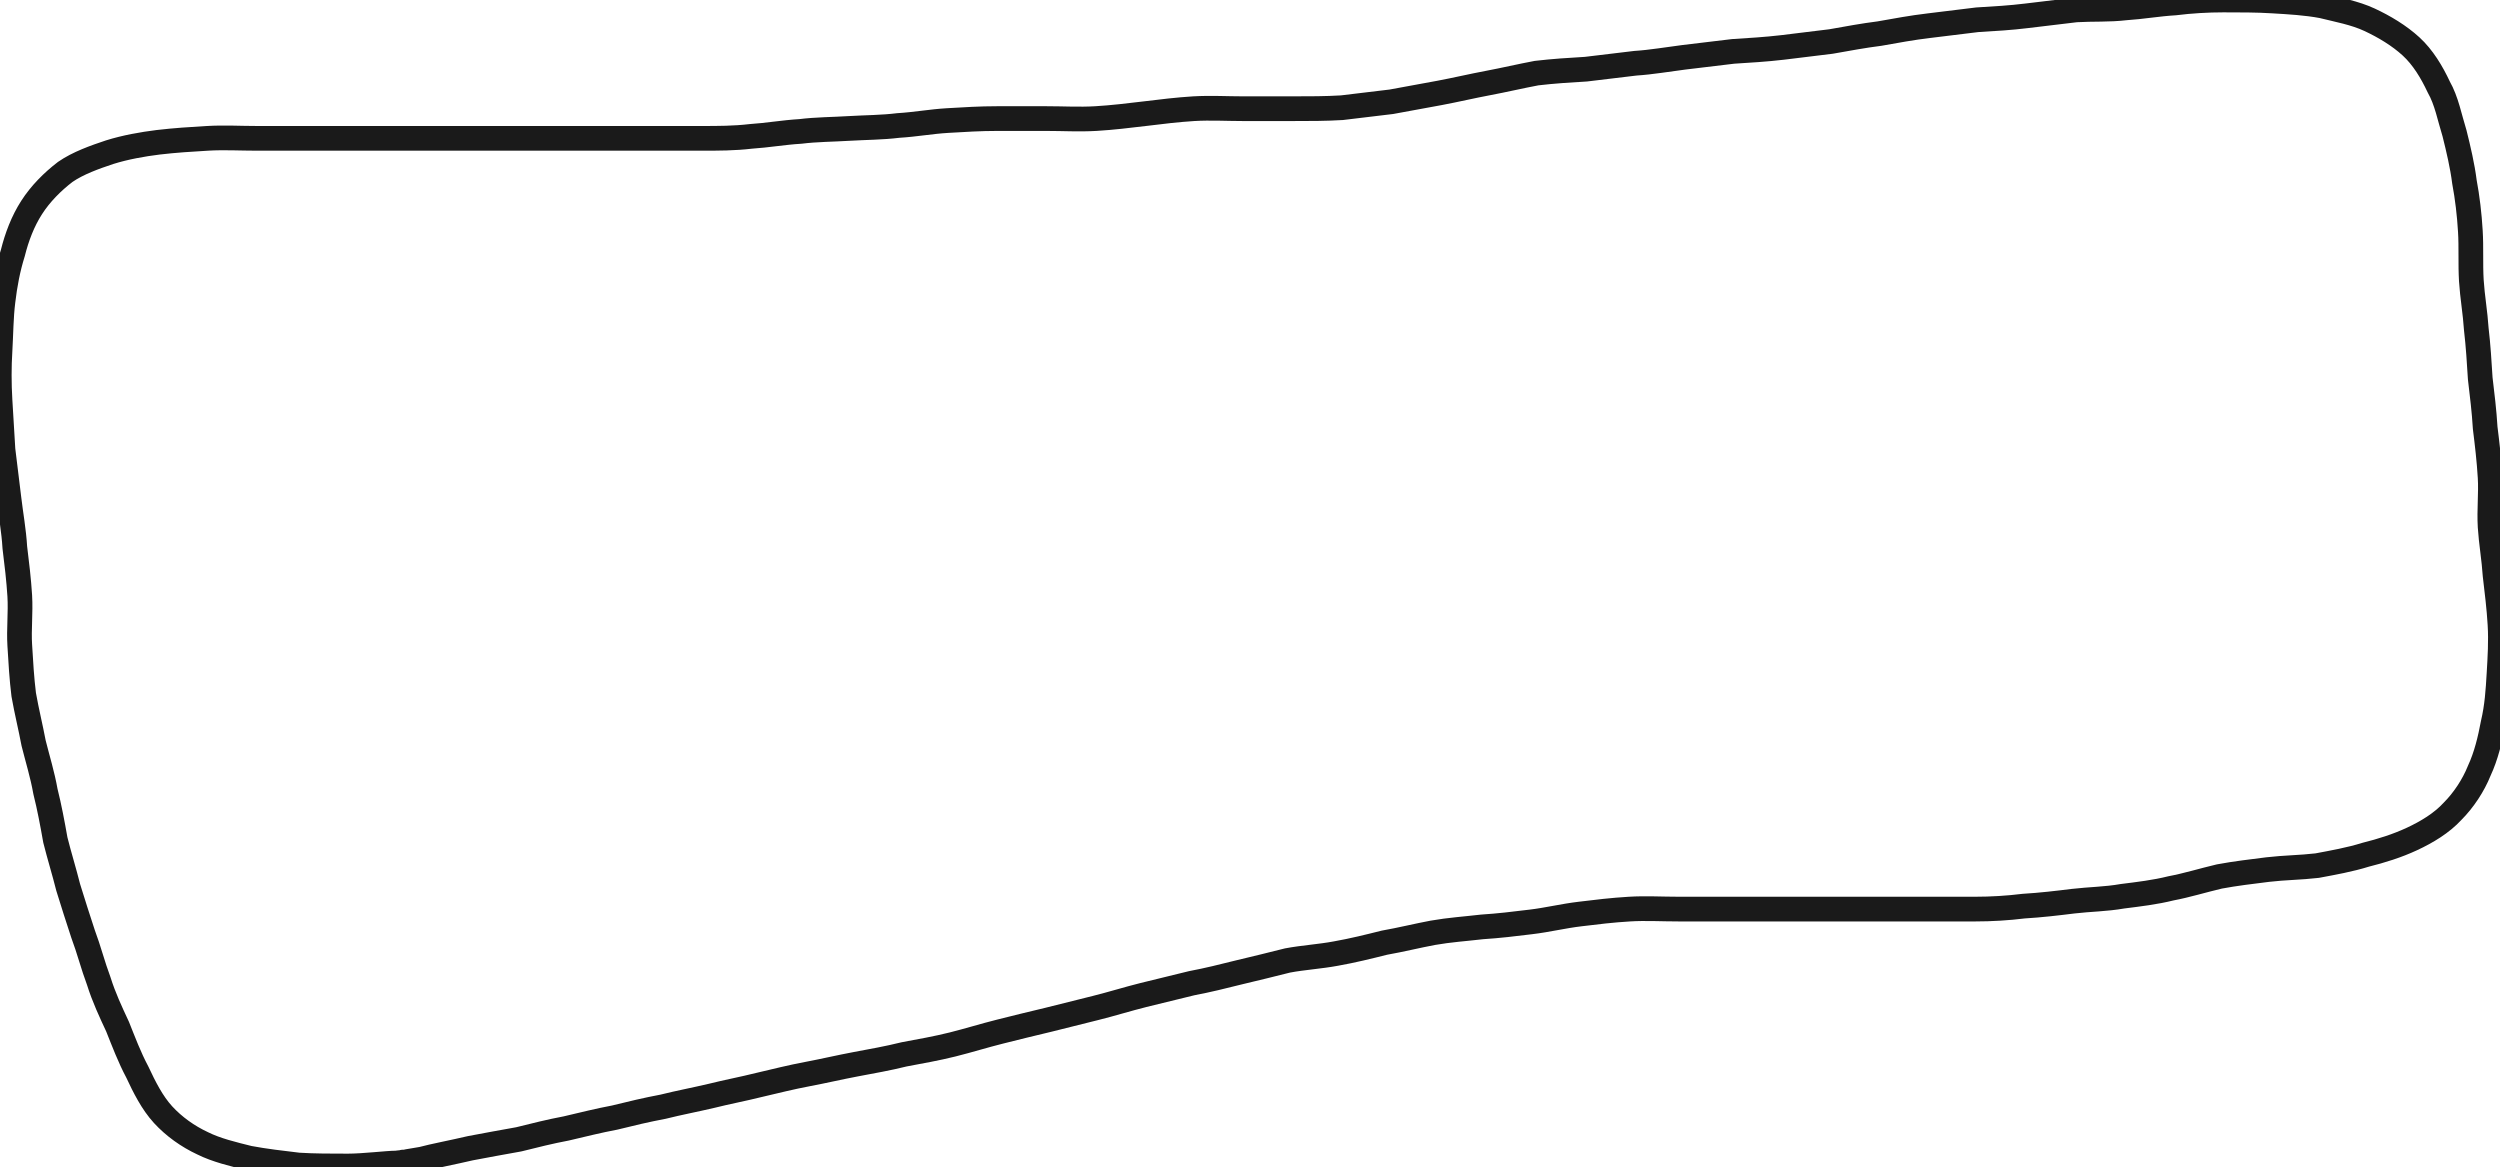
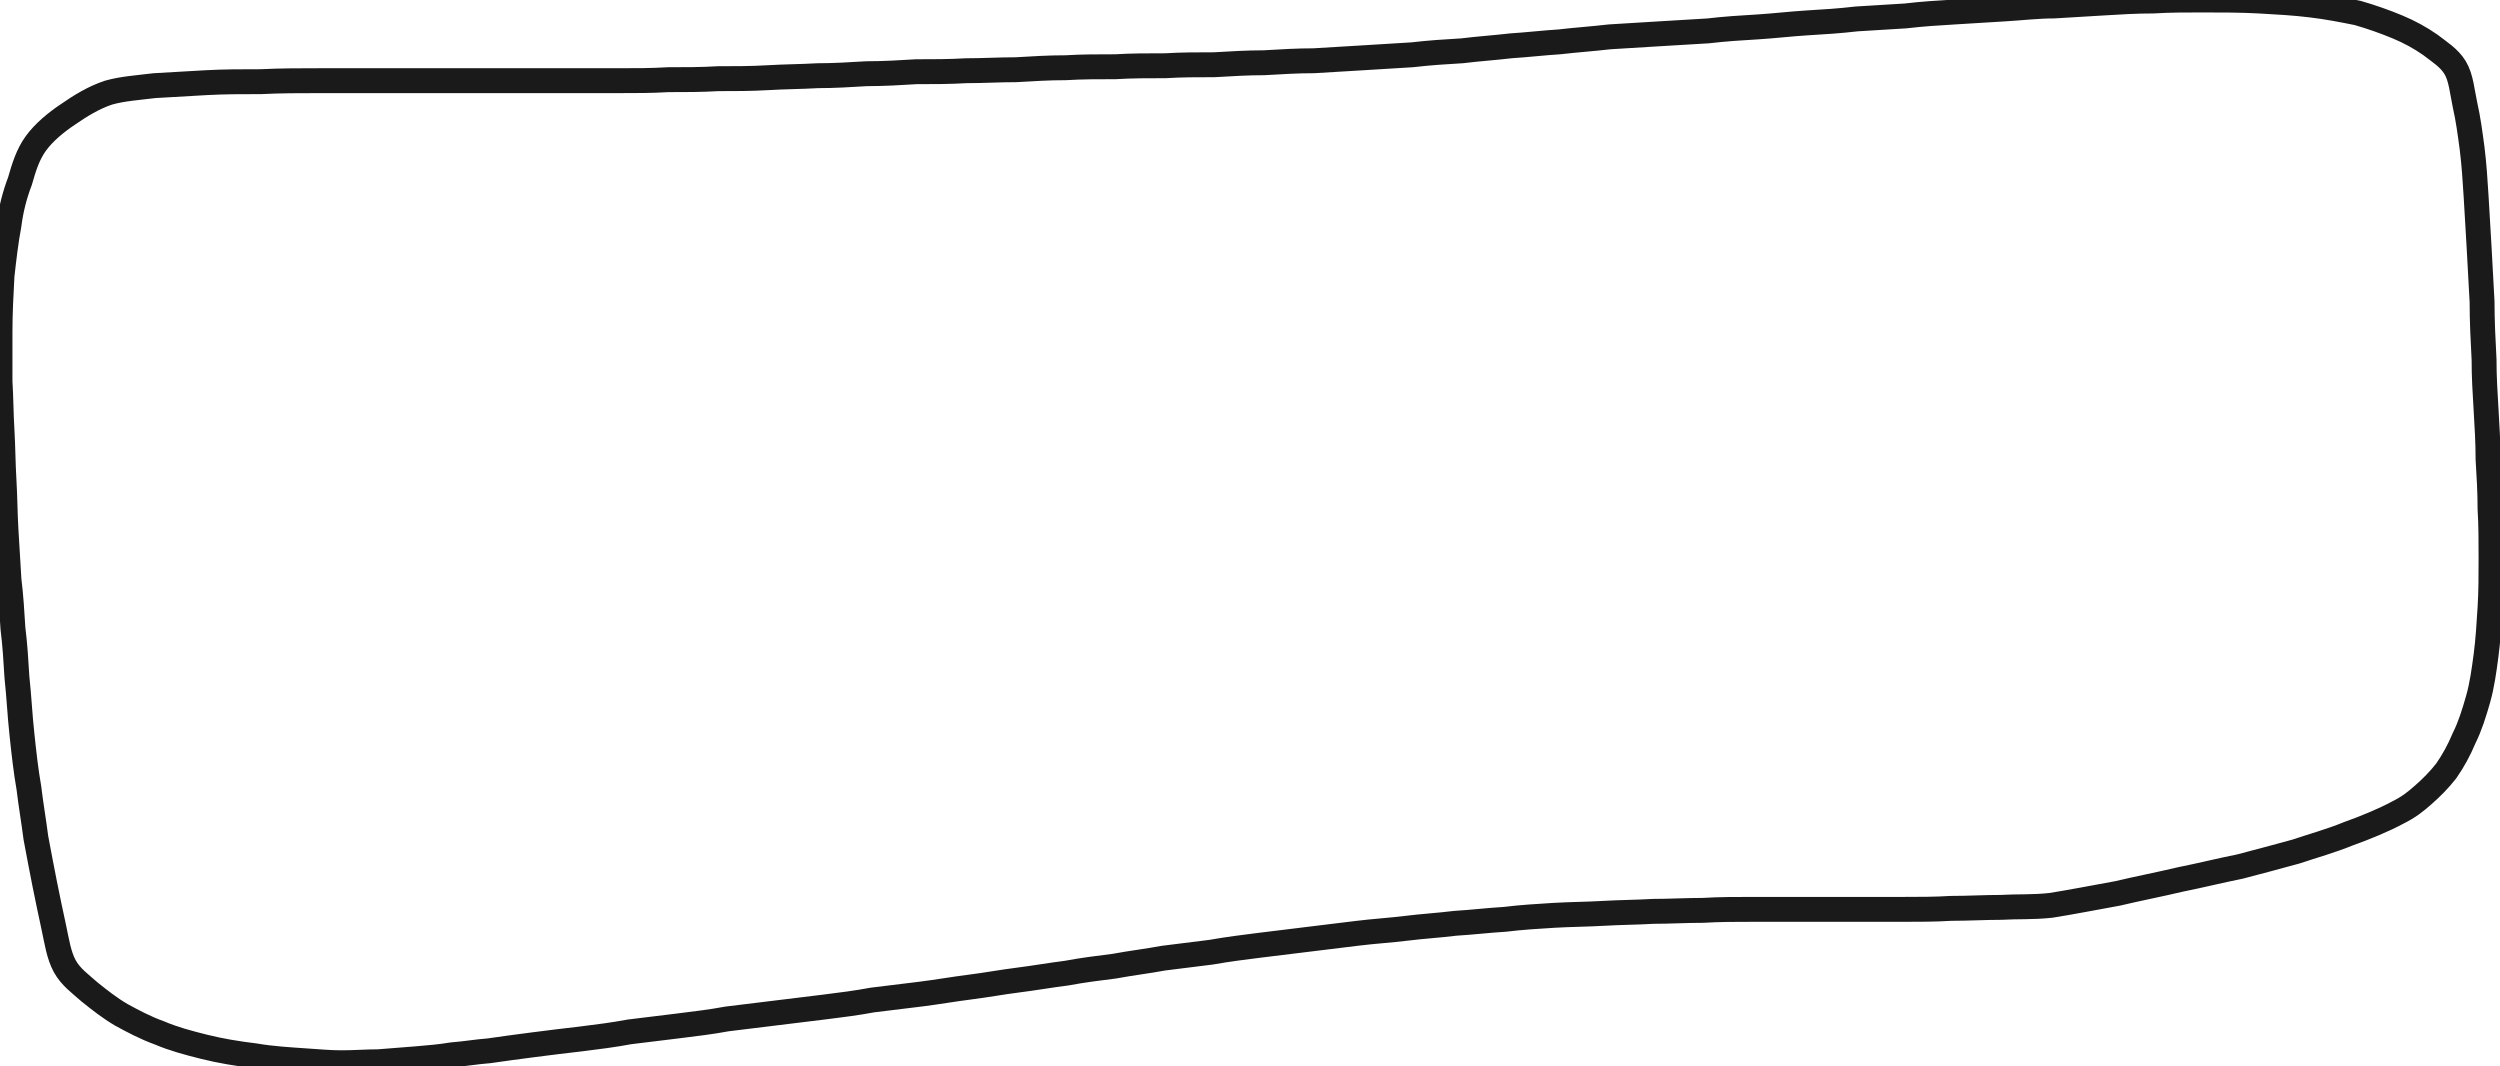
- <svg xmlns="http://www.w3.org/2000/svg" viewBox="0 0 253 118">
-   <path d="M40.1 117.7 C39.2 117.7 36.8 118.0 35.2 118.0 C33.5 118.0 31.8 118.0 30.2 117.9 C28.5 117.7 26.8 117.5 25.2 117.2 C23.6 116.8 21.9 116.4 20.5 115.7 C19.0 115.0 17.6 114.0 16.5 112.8 C15.4 111.6 14.6 110.0 13.9 108.5 C13.1 107.0 12.5 105.4 11.9 103.9 C11.2 102.4 10.5 100.9 10.0 99.3 C9.4 97.7 9.0 96.1 8.4 94.5 C7.9 93.0 7.4 91.4 6.9 89.8 C6.5 88.2 6.0 86.6 5.6 85.0 C5.3 83.3 5.0 81.7 4.6 80.1 C4.3 78.4 3.8 76.8 3.4 75.2 C3.1 73.6 2.7 72.0 2.4 70.3 C2.2 68.7 2.1 67.0 2.0 65.3 C1.9 63.7 2.1 62.0 2.0 60.3 C1.9 58.7 1.7 57.0 1.5 55.4 C1.4 53.7 1.1 52.1 0.9 50.4 C0.7 48.8 0.5 47.1 0.3 45.5 C0.2 43.8 0.1 42.1 0.0 40.5 C-0.1 38.8 -0.1 37.1 0.0 35.5 C0.1 33.8 0.1 32.1 0.3 30.5 C0.5 28.8 0.8 27.2 1.3 25.6 C1.7 24.0 2.3 22.4 3.2 21.0 C4.1 19.6 5.3 18.4 6.6 17.4 C7.9 16.5 9.6 15.9 11.1 15.4 C12.7 14.9 14.4 14.6 16.0 14.4 C17.7 14.2 19.3 14.1 21.0 14.0 C22.7 13.9 24.3 14.0 26.0 14.0 C27.7 14.0 29.3 14.0 31.0 14.0 C32.7 14.0 34.3 14.0 36.0 14.0 C37.7 14.0 39.3 14.0 41.0 14.0 C42.7 14.0 44.3 14.0 46.0 14.0 C47.7 14.0 49.3 14.0 51.0 14.0 C52.7 14.0 54.3 14.0 56.0 14.0 C57.7 14.0 59.3 14.0 61.0 14.0 C62.7 14.0 64.3 14.0 66.0 14.0 C67.7 14.0 69.3 14.0 71.0 14.0 C72.7 14.0 74.3 14.0 76.0 13.8 C77.6 13.7 79.3 13.4 81.0 13.3 C82.6 13.1 84.3 13.1 85.9 13.0 C87.6 12.9 89.3 12.9 90.9 12.7 C92.6 12.6 94.2 12.3 95.9 12.2 C97.6 12.1 99.2 12.0 100.9 12.0 C102.6 12.0 104.2 12.0 105.9 12.0 C107.6 12.0 109.2 12.1 110.9 12.0 C112.6 11.9 114.2 11.7 115.9 11.5 C117.5 11.3 119.2 11.1 120.8 11.0 C122.5 10.9 124.2 11.0 125.8 11.0 C127.5 11.0 129.2 11.0 130.8 11.0 C132.5 11.0 134.2 11.0 135.8 10.9 C137.5 10.7 139.2 10.5 140.8 10.3 C142.4 10.0 144.1 9.7 145.7 9.4 C147.3 9.1 149.0 8.7 150.6 8.4 C152.2 8.1 153.9 7.7 155.5 7.4 C157.2 7.2 158.8 7.1 160.5 7.0 C162.1 6.8 163.8 6.6 165.5 6.4 C167.1 6.3 168.8 6.0 170.4 5.8 C172.1 5.6 173.7 5.4 175.4 5.2 C177.0 5.1 178.7 5.0 180.4 4.8 C182.0 4.6 183.7 4.4 185.3 4.2 C187.0 3.9 188.6 3.6 190.2 3.4 C191.9 3.1 193.5 2.8 195.2 2.6 C196.8 2.4 198.5 2.2 200.1 2.0 C201.8 1.9 203.5 1.8 205.1 1.6 C206.8 1.4 208.4 1.2 210.1 1.0 C211.8 0.9 213.4 1.0 215.1 0.8 C216.7 0.7 218.4 0.4 220.1 0.3 C221.7 0.1 223.4 0.0 225.0 0.0 C226.7 -0.0 228.4 -0.0 230.0 0.1 C231.7 0.2 233.4 0.3 235.0 0.6 C236.6 1.0 238.3 1.3 239.8 2.0 C241.3 2.7 242.8 3.6 244.0 4.7 C245.2 5.8 246.1 7.3 246.8 8.8 C247.6 10.2 247.9 11.9 248.4 13.5 C248.8 15.1 249.2 16.8 249.4 18.4 C249.7 20.0 249.9 21.7 250.0 23.4 C250.1 25.0 250.0 26.7 250.1 28.4 C250.2 30.0 250.5 31.7 250.6 33.3 C250.8 35.0 250.9 36.7 251.0 38.3 C251.2 40.0 251.4 41.6 251.5 43.3 C251.7 44.9 251.9 46.6 252.0 48.3 C252.1 49.9 251.9 51.6 252.0 53.3 C252.1 54.9 252.4 56.6 252.5 58.2 C252.7 59.9 252.9 61.5 253.0 63.2 C253.1 64.9 253.0 66.5 252.9 68.2 C252.8 69.9 252.7 71.5 252.3 73.2 C252.0 74.8 251.6 76.5 250.9 78.0 C250.3 79.5 249.3 81.0 248.2 82.1 C247.1 83.3 245.6 84.2 244.1 84.9 C242.6 85.6 241.0 86.1 239.4 86.5 C237.8 87.0 236.1 87.3 234.5 87.6 C232.8 87.8 231.2 87.8 229.5 88.0 C227.9 88.2 226.2 88.4 224.6 88.7 C222.9 89.1 221.3 89.6 219.7 89.9 C218.1 90.3 216.4 90.5 214.8 90.7 C213.1 91.0 211.5 91.0 209.8 91.2 C208.2 91.4 206.5 91.6 204.8 91.7 C203.2 91.9 201.5 92.0 199.9 92.0 C198.2 92.0 196.5 92.0 194.9 92.0 C193.2 92.0 191.5 92.0 189.9 92.0 C188.2 92.0 186.5 92.0 184.9 92.0 C183.2 92.0 181.5 92.0 179.9 92.0 C178.2 92.0 176.5 92.0 174.9 92.0 C173.2 92.0 171.5 92.0 169.9 92.0 C168.2 92.0 166.5 91.9 164.9 92.0 C163.2 92.1 161.5 92.3 159.9 92.5 C158.2 92.7 156.6 93.1 154.9 93.3 C153.3 93.5 151.6 93.7 150.0 93.8 C148.3 94.0 146.7 94.1 145.0 94.4 C143.4 94.7 141.8 95.1 140.1 95.4 C138.5 95.8 136.9 96.2 135.2 96.5 C133.6 96.8 131.9 96.9 130.3 97.2 C128.7 97.6 127.1 98.0 125.4 98.4 C123.8 98.8 122.2 99.2 120.6 99.5 C119.0 99.9 117.3 100.3 115.7 100.7 C114.1 101.1 112.5 101.6 110.9 102.0 C109.3 102.4 107.7 102.8 106.1 103.2 C104.4 103.6 102.8 104.0 101.2 104.4 C99.6 104.8 98.0 105.3 96.4 105.7 C94.8 106.1 93.1 106.4 91.5 106.7 C89.9 107.1 88.2 107.4 86.6 107.7 C85.0 108.0 83.3 108.4 81.7 108.7 C80.1 109.0 78.5 109.4 76.8 109.8 C75.2 110.2 73.6 110.5 72.0 110.9 C70.3 111.3 68.7 111.6 67.1 112.0 C65.5 112.3 63.8 112.7 62.2 113.1 C60.6 113.4 59.0 113.8 57.3 114.2 C55.7 114.5 54.1 114.9 52.5 115.3 C50.8 115.6 49.2 115.9 47.6 116.2 C45.9 116.6 43.8 117.0 42.7 117.3 C41.6 117.5 41.4 117.5 41.0 117.6 C40.5 117.6 41.1 117.6 40.1 117.7 Z" fill="none" stroke="#1a1a1a" stroke-width="2.5" vector-effect="non-scaling-stroke" stroke-linecap="round" stroke-linejoin="round" />
+ <svg xmlns="http://www.w3.org/2000/svg" viewBox="0 0 251 107">
+   <path d="M38.0 106.6 C36.8 106.6 35.6 106.7 34.3 106.7 C33.1 106.7 32.1 106.6 30.6 106.5 C29.2 106.4 27.3 106.3 25.6 106.0 C23.9 105.8 22.1 105.5 20.5 105.1 C18.9 104.7 17.4 104.3 16.0 103.7 C14.6 103.2 13.3 102.5 12.2 101.9 C11.0 101.2 10.0 100.4 9.0 99.6 C8.1 98.8 7.1 98.1 6.5 97.0 C5.9 95.9 5.7 94.5 5.4 93.1 C5.1 91.7 4.8 90.3 4.5 88.8 C4.2 87.3 3.9 85.7 3.6 84.1 C3.4 82.5 3.1 80.8 2.9 79.1 C2.6 77.4 2.4 75.6 2.2 73.7 C2.0 71.9 1.9 69.8 1.7 68.0 C1.6 66.3 1.5 64.7 1.3 63.1 C1.2 61.5 1.1 59.8 0.9 58.2 C0.8 56.5 0.7 54.8 0.6 53.2 C0.5 51.5 0.5 49.9 0.4 48.2 C0.3 46.6 0.3 44.9 0.2 43.2 C0.1 41.6 0.1 39.9 0.0 38.3 C-0.0 36.6 -0.0 35.0 0.0 33.3 C0.0 31.5 0.1 29.5 0.2 27.7 C0.4 25.9 0.6 24.2 0.9 22.6 C1.1 21.0 1.5 19.5 2.0 18.2 C2.4 16.8 2.8 15.5 3.6 14.4 C4.4 13.3 5.6 12.3 6.8 11.5 C8.1 10.6 9.4 9.8 10.9 9.3 C12.3 8.9 13.9 8.8 15.5 8.6 C17.2 8.5 18.9 8.4 20.7 8.3 C22.5 8.2 24.3 8.2 26.2 8.2 C28.1 8.1 30.3 8.1 32.1 8.1 C33.9 8.1 35.4 8.1 37.1 8.1 C38.8 8.1 40.4 8.1 42.1 8.1 C43.8 8.1 45.4 8.1 47.1 8.1 C48.8 8.1 50.4 8.1 52.1 8.1 C53.8 8.1 55.4 8.1 57.1 8.1 C58.8 8.1 60.4 8.1 62.1 8.1 C63.8 8.1 65.4 8.1 67.1 8.0 C68.8 8.0 70.4 8.0 72.1 7.9 C73.7 7.9 75.4 7.9 77.1 7.8 C78.7 7.7 80.4 7.7 82.1 7.6 C83.7 7.6 85.4 7.5 87.0 7.4 C88.7 7.4 90.4 7.3 92.0 7.2 C93.7 7.2 95.3 7.2 97.0 7.1 C98.7 7.1 100.3 7.0 102.0 7.0 C103.7 6.9 105.3 6.8 107.0 6.8 C108.6 6.7 110.3 6.7 112.0 6.7 C113.6 6.6 115.3 6.6 117.0 6.6 C118.6 6.5 120.3 6.5 121.9 6.5 C123.6 6.4 125.3 6.3 126.9 6.3 C128.6 6.2 130.3 6.1 131.9 6.1 C133.6 6.0 135.2 5.9 136.9 5.8 C138.5 5.7 140.2 5.6 141.8 5.5 C143.5 5.3 145.1 5.2 146.8 5.1 C148.4 4.9 150.0 4.8 151.7 4.6 C153.3 4.5 155.0 4.3 156.6 4.2 C158.3 4.0 159.9 3.9 161.6 3.7 C163.2 3.6 164.9 3.5 166.5 3.4 C168.2 3.3 169.8 3.2 171.5 3.1 C173.2 2.9 174.8 2.8 176.5 2.7 C178.1 2.6 179.8 2.4 181.4 2.3 C183.1 2.2 184.7 2.1 186.4 1.9 C188.0 1.8 189.7 1.7 191.3 1.6 C193.0 1.4 194.6 1.3 196.3 1.2 C197.9 1.1 199.6 1.0 201.2 0.9 C202.9 0.8 204.6 0.6 206.2 0.6 C207.9 0.5 209.5 0.4 211.2 0.3 C212.8 0.2 214.5 0.1 216.2 0.1 C217.8 0.0 219.4 -0.0 221.1 0.0 C222.9 0.0 225.0 0.0 226.8 0.1 C228.6 0.2 230.4 0.3 232.0 0.5 C233.7 0.7 235.2 1.0 236.7 1.3 C238.1 1.7 239.5 2.2 240.7 2.7 C241.9 3.2 243.0 3.8 244.0 4.5 C244.9 5.2 245.9 5.8 246.5 6.8 C247.1 7.8 247.2 9.2 247.5 10.6 C247.8 11.9 248.0 13.4 248.2 14.9 C248.4 16.5 248.5 18.1 248.6 19.7 C248.7 21.4 248.8 23.1 248.9 24.8 C249.0 26.6 249.1 28.4 249.2 30.3 C249.2 32.2 249.3 34.3 249.4 36.1 C249.4 37.9 249.5 39.4 249.6 41.1 C249.7 42.8 249.8 44.4 249.8 46.1 C249.9 47.7 250.0 49.4 250.0 51.1 C250.1 52.7 250.1 54.4 250.1 56.0 C250.1 57.7 250.1 59.4 250.0 61.0 C249.9 62.6 249.8 64.3 249.6 65.8 C249.4 67.3 249.2 68.8 248.8 70.2 C248.4 71.6 248.0 72.9 247.4 74.1 C246.9 75.3 246.3 76.4 245.6 77.4 C244.9 78.3 244.1 79.1 243.3 79.8 C242.5 80.5 241.9 81.0 240.7 81.6 C239.4 82.3 237.5 83.1 235.8 83.7 C234.1 84.4 232.3 84.9 230.5 85.5 C228.7 86.0 226.8 86.5 224.9 87.0 C222.9 87.4 220.9 87.9 218.9 88.3 C216.8 88.8 214.7 89.2 212.6 89.7 C210.4 90.1 207.8 90.6 205.9 90.9 C204.0 91.1 202.6 91.0 200.9 91.1 C199.3 91.1 197.6 91.2 195.9 91.2 C194.3 91.3 192.6 91.3 191.0 91.3 C189.3 91.3 187.6 91.3 186.0 91.3 C184.3 91.3 182.6 91.3 181.0 91.3 C179.3 91.3 177.6 91.3 176.0 91.3 C174.3 91.3 172.6 91.3 171.0 91.4 C169.3 91.4 167.6 91.5 166.0 91.5 C164.3 91.6 162.7 91.6 161.0 91.7 C159.3 91.8 157.7 91.8 156.0 91.9 C154.4 92.0 152.7 92.1 151.1 92.3 C149.4 92.4 147.8 92.6 146.1 92.7 C144.5 92.9 142.8 93.0 141.2 93.2 C139.6 93.4 137.9 93.5 136.3 93.7 C134.6 93.9 133.0 94.1 131.4 94.3 C129.8 94.5 128.1 94.7 126.5 94.9 C124.9 95.1 123.3 95.3 121.6 95.6 C120.0 95.8 118.4 96.0 116.8 96.2 C115.2 96.5 113.5 96.7 111.9 97.0 C110.3 97.2 108.7 97.4 107.1 97.7 C105.5 97.9 103.8 98.2 102.2 98.4 C100.6 98.6 99.0 98.9 97.4 99.1 C95.8 99.3 94.1 99.6 92.5 99.8 C90.9 100.0 89.3 100.2 87.6 100.4 C86.0 100.7 84.4 100.9 82.8 101.1 C81.1 101.3 79.5 101.5 77.9 101.7 C76.3 101.9 74.6 102.1 73.0 102.3 C71.4 102.6 69.7 102.8 68.1 103.0 C66.5 103.2 64.9 103.4 63.2 103.6 C61.6 103.9 60.0 104.1 58.4 104.3 C56.7 104.5 55.0 104.7 53.5 104.9 C51.9 105.1 50.5 105.3 49.1 105.5 C47.8 105.6 46.7 105.8 45.4 105.9 C44.2 106.1 43.0 106.2 41.8 106.3 C40.5 106.4 39.3 106.5 38.0 106.6 Z" fill="none" stroke="#1a1a1a" stroke-width="2.5" vector-effect="non-scaling-stroke" stroke-linecap="round" stroke-linejoin="round" />
</svg>
